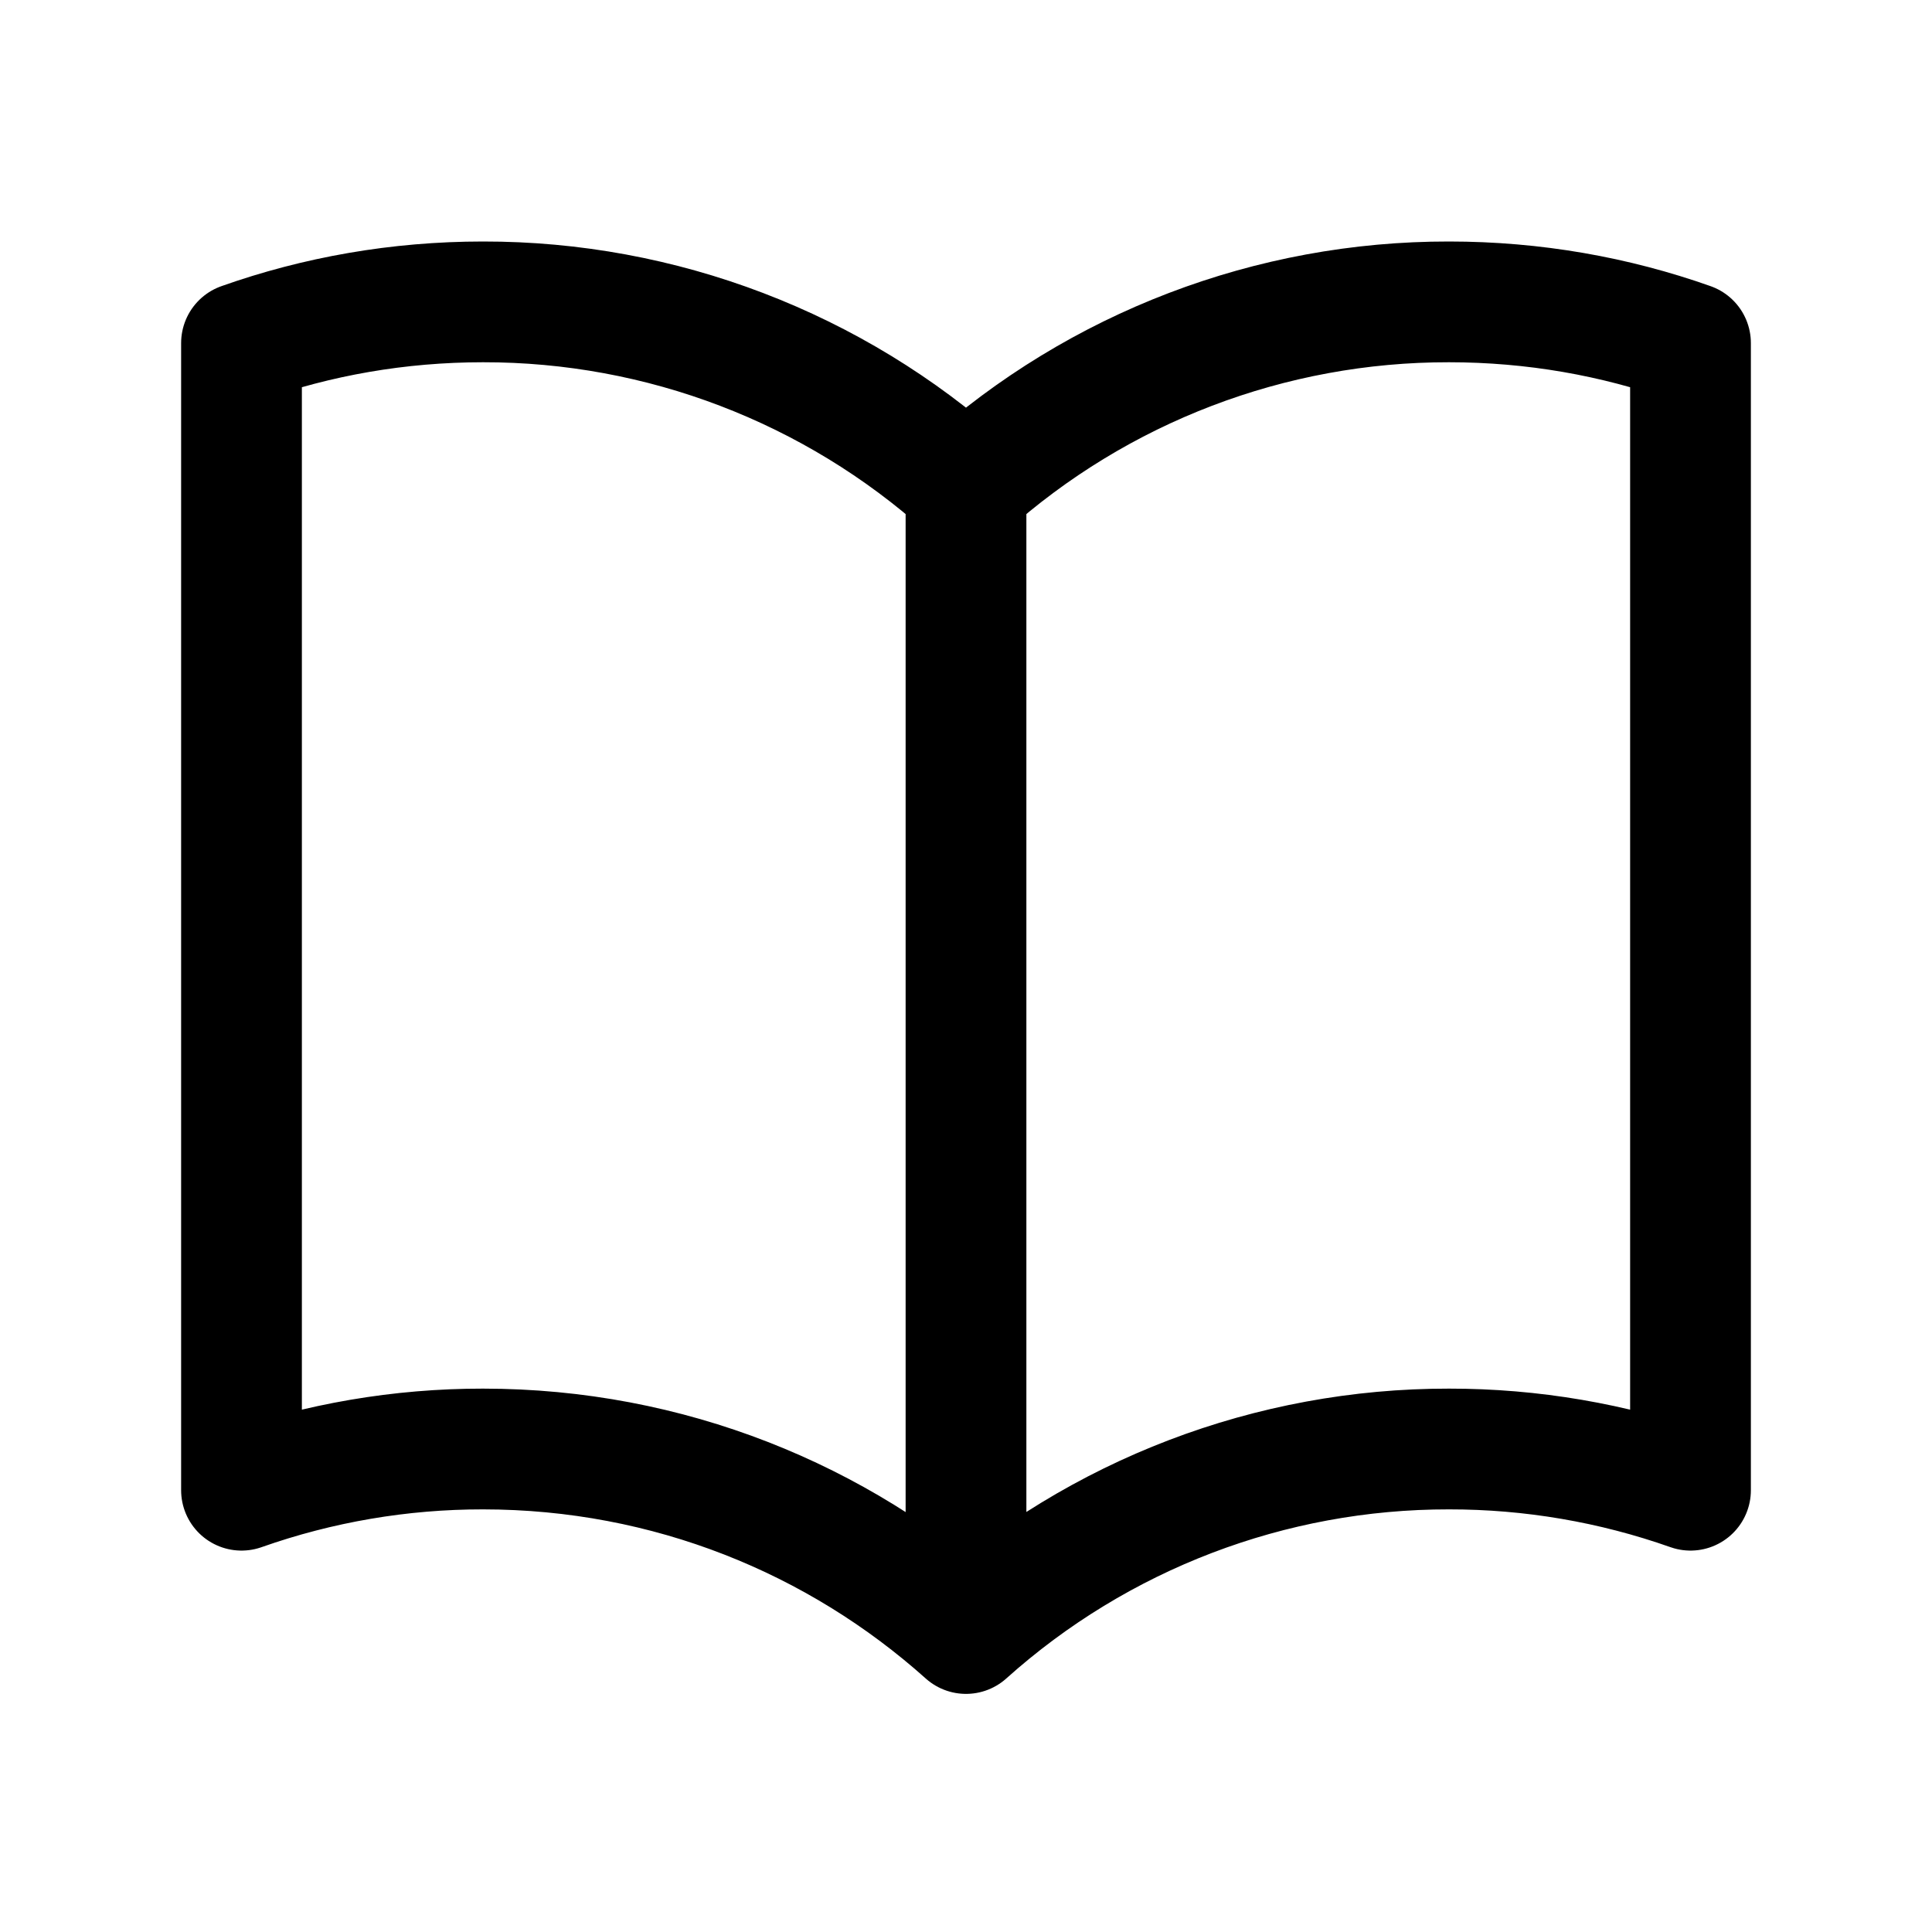
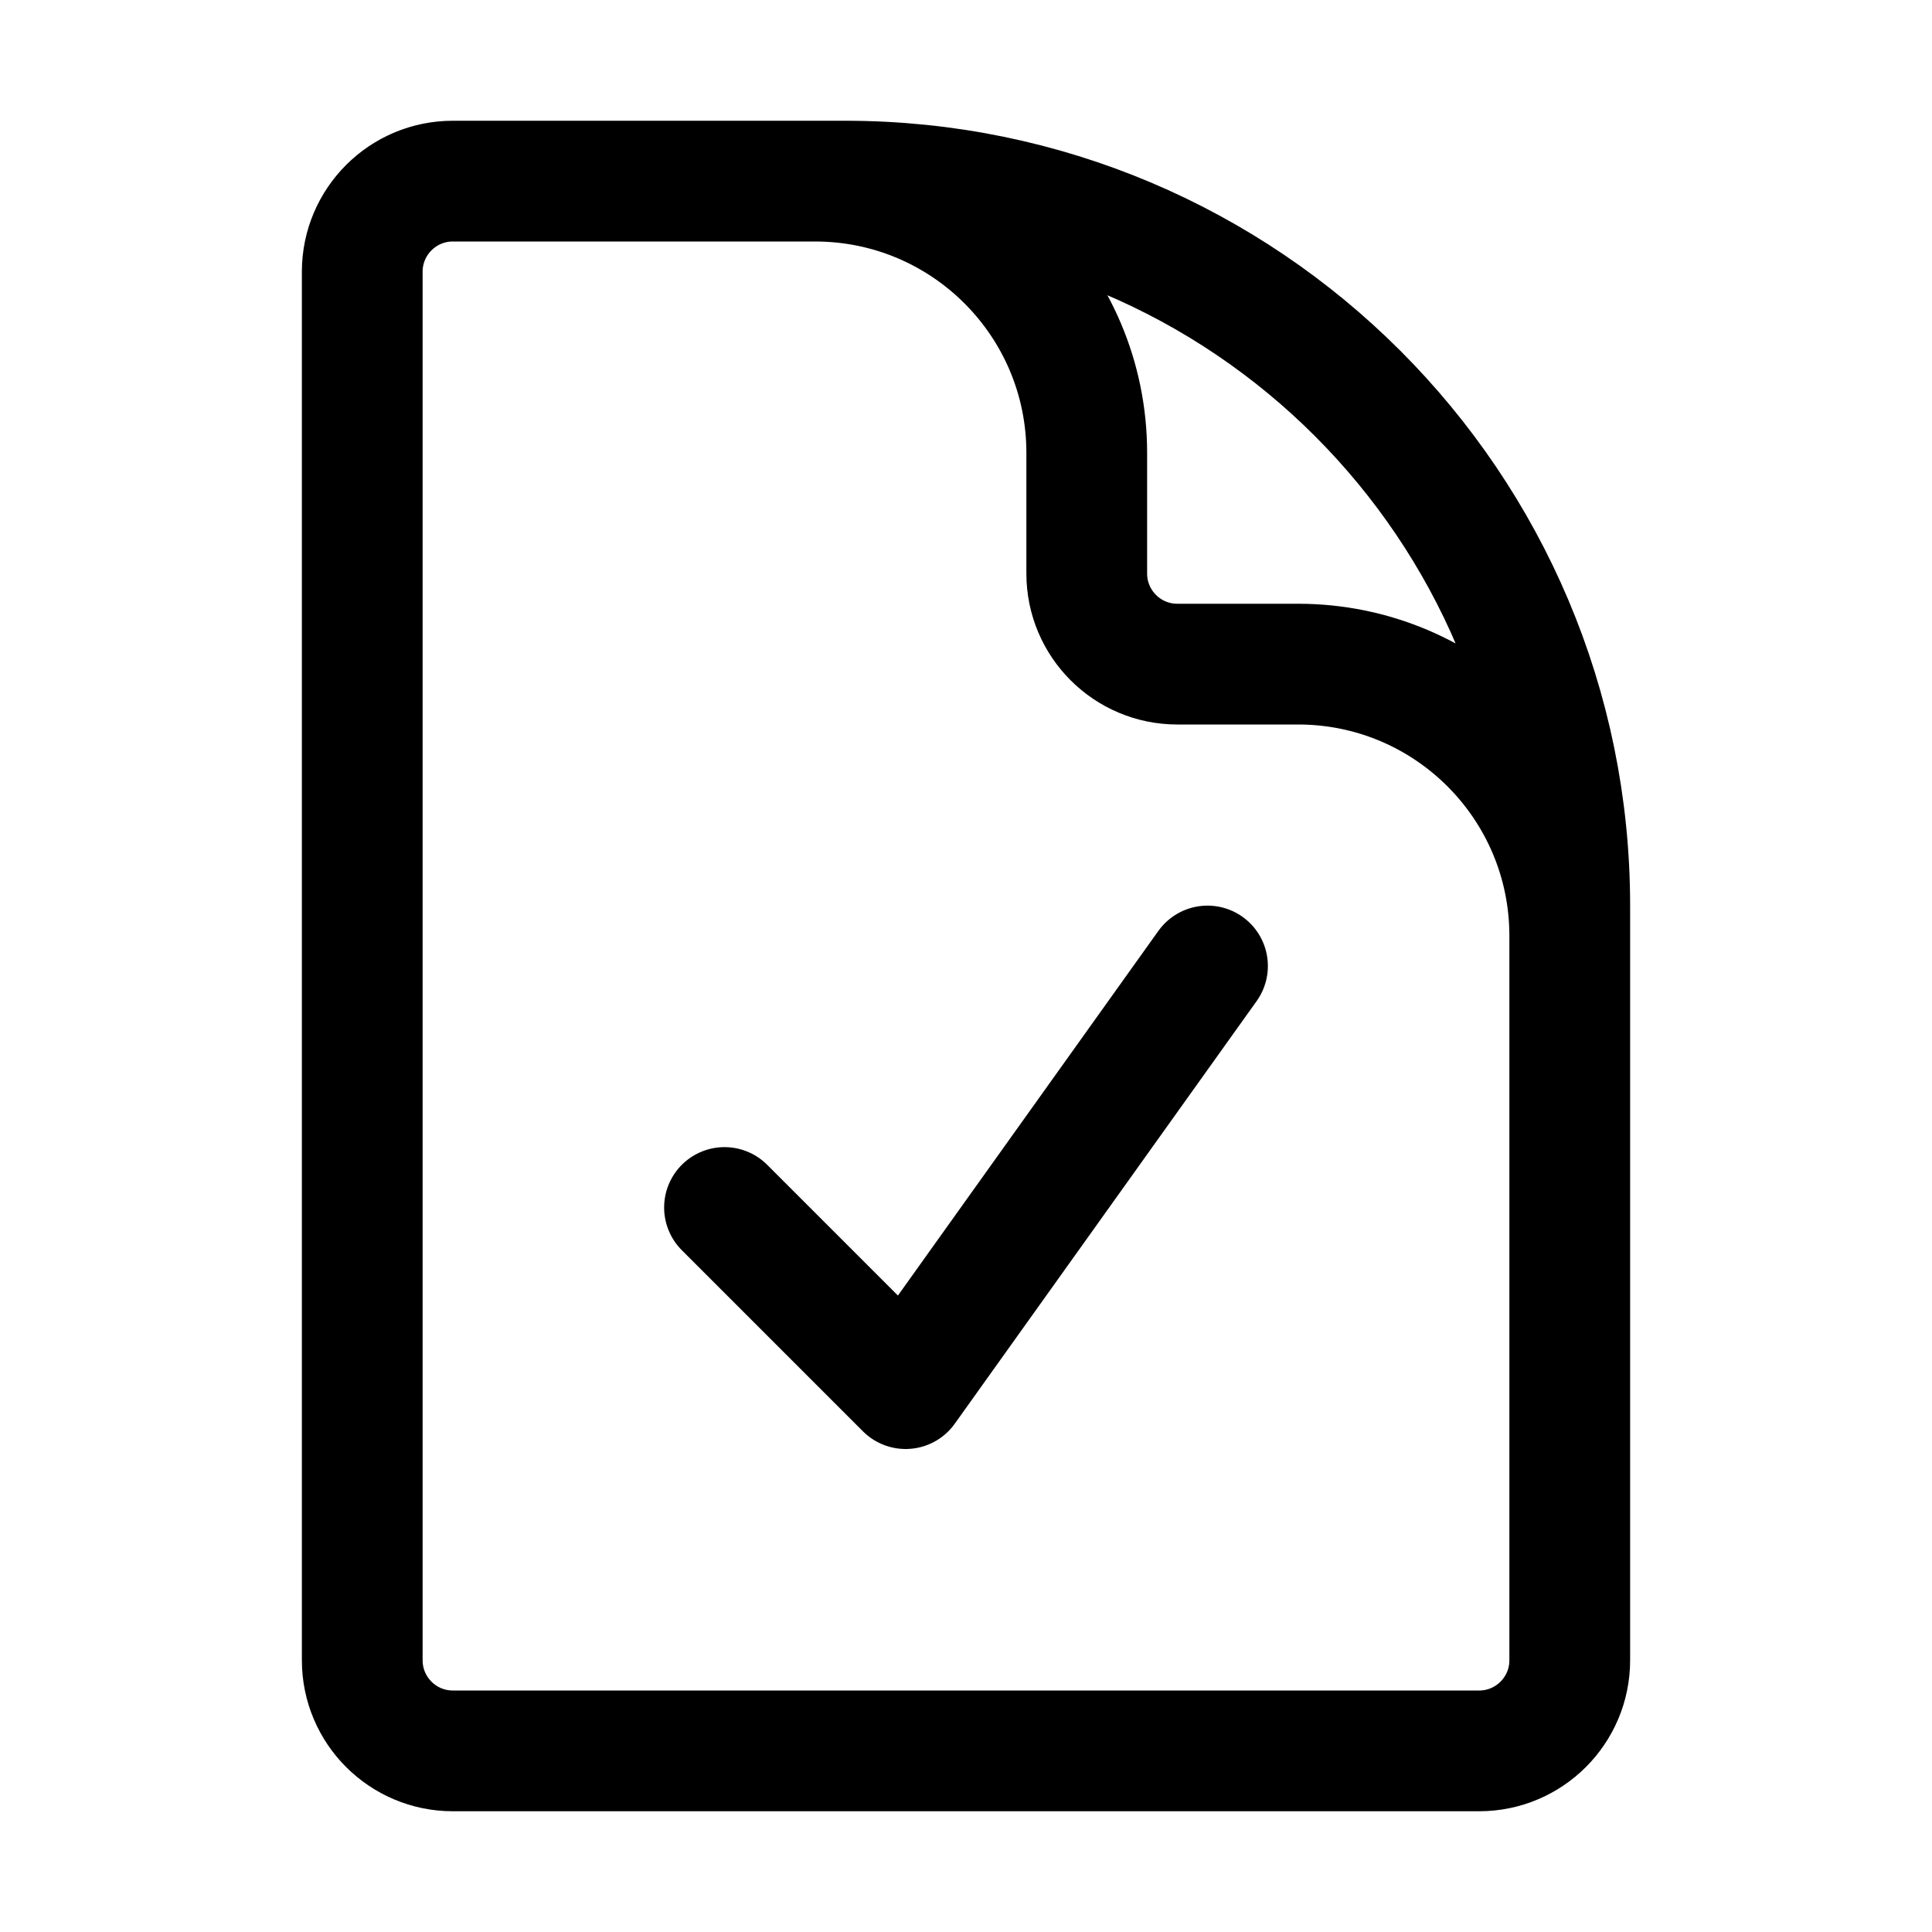
<svg xmlns="http://www.w3.org/2000/svg" fill="none" viewBox="0 0 24 24" stroke-width="1.5" stroke="currentColor" class="w-6 h-6">
-   <path stroke-linecap="round" stroke-linejoin="round" d="M12 6.042A8.967 8.967 0 006 3.75c-1.052 0-2.062.18-3 .512v14.25A8.987 8.987 0 016 18c2.305 0 4.408.867 6 2.292m0-14.25a8.966 8.966 0 016-2.292c1.052 0 2.062.18 3 .512v14.25A8.987 8.987 0 0018 18a8.967 8.967 0 00-6 2.292m0-14.25v14.25" />
+   <path stroke-linecap="round" stroke-linejoin="round" d="M10.125 2.25h-4.5c-.621 0-1.125.504-1.125 1.125v17.25c0 .621.504 1.125 1.125 1.125h12.75c.621 0 1.125-.504 1.125-1.125v-9M10.125 2.25h.375a9 9 0 019 9v.375M10.125 2.25A3.375 3.375 0 0113.5 5.625v1.5c0 .621.504 1.125 1.125 1.125h1.5a3.375 3.375 0 013.375 3.375M9 15l2.25 2.25L15 12" />
</svg>
